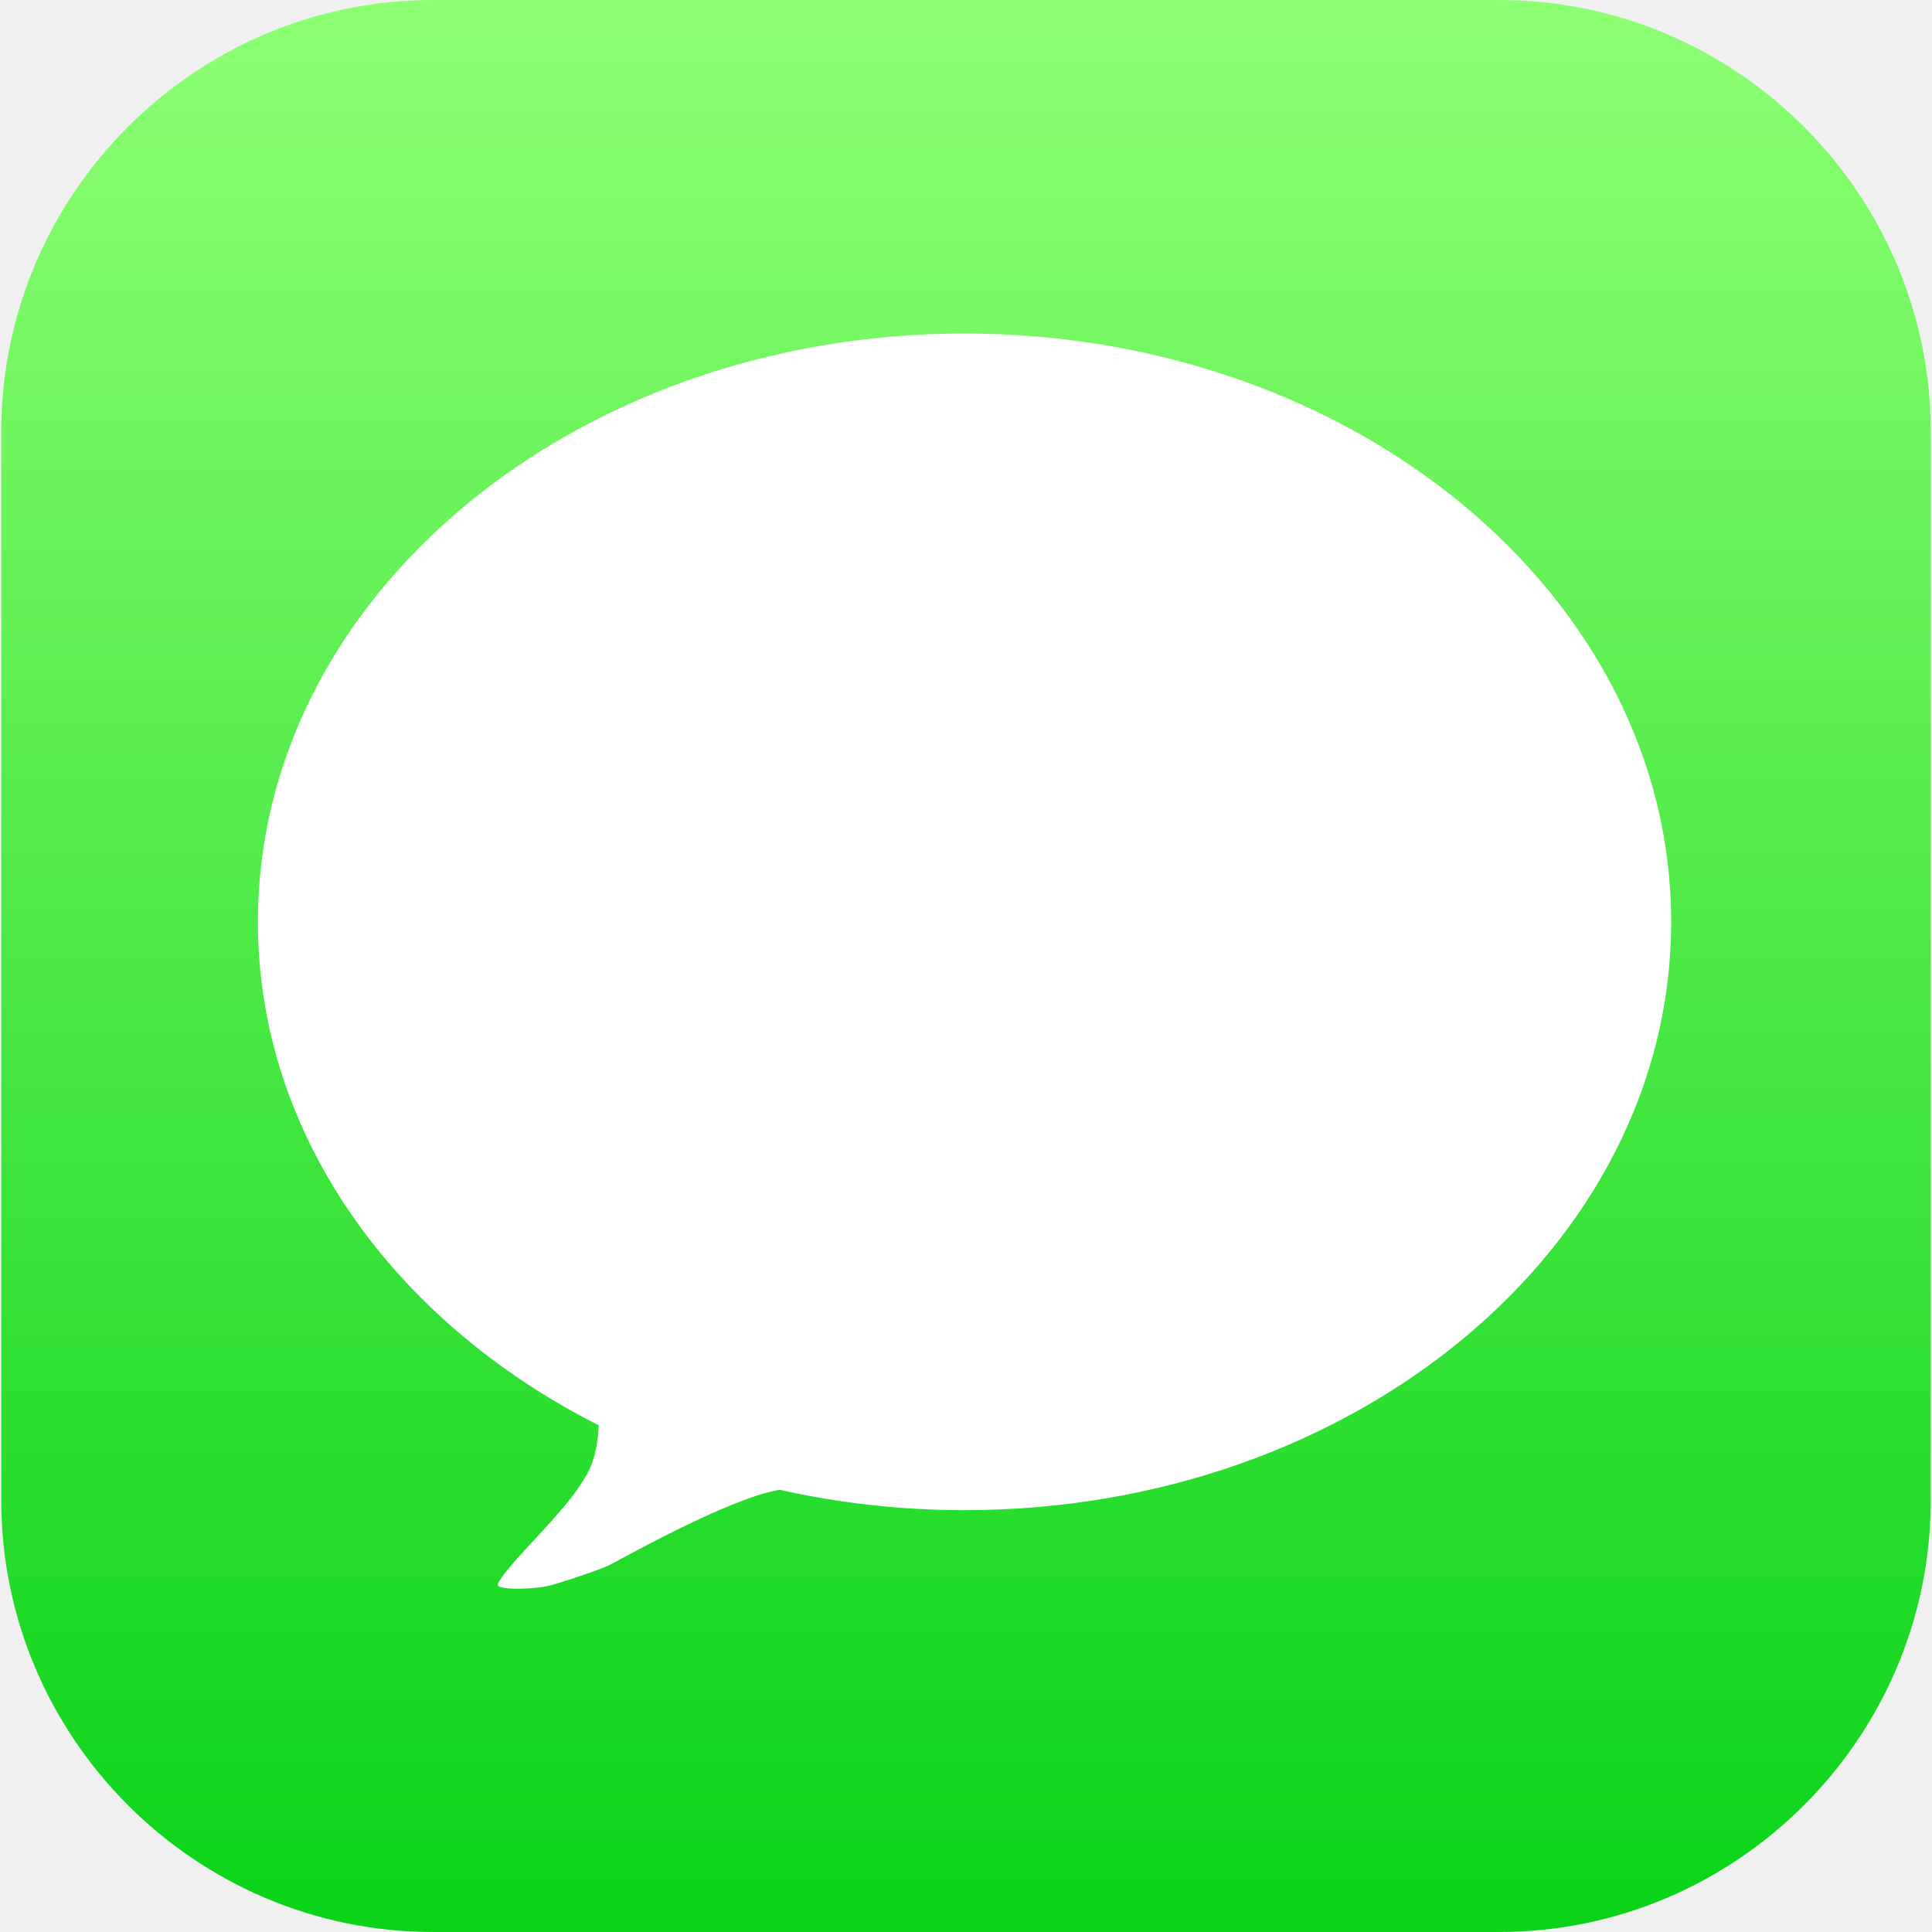
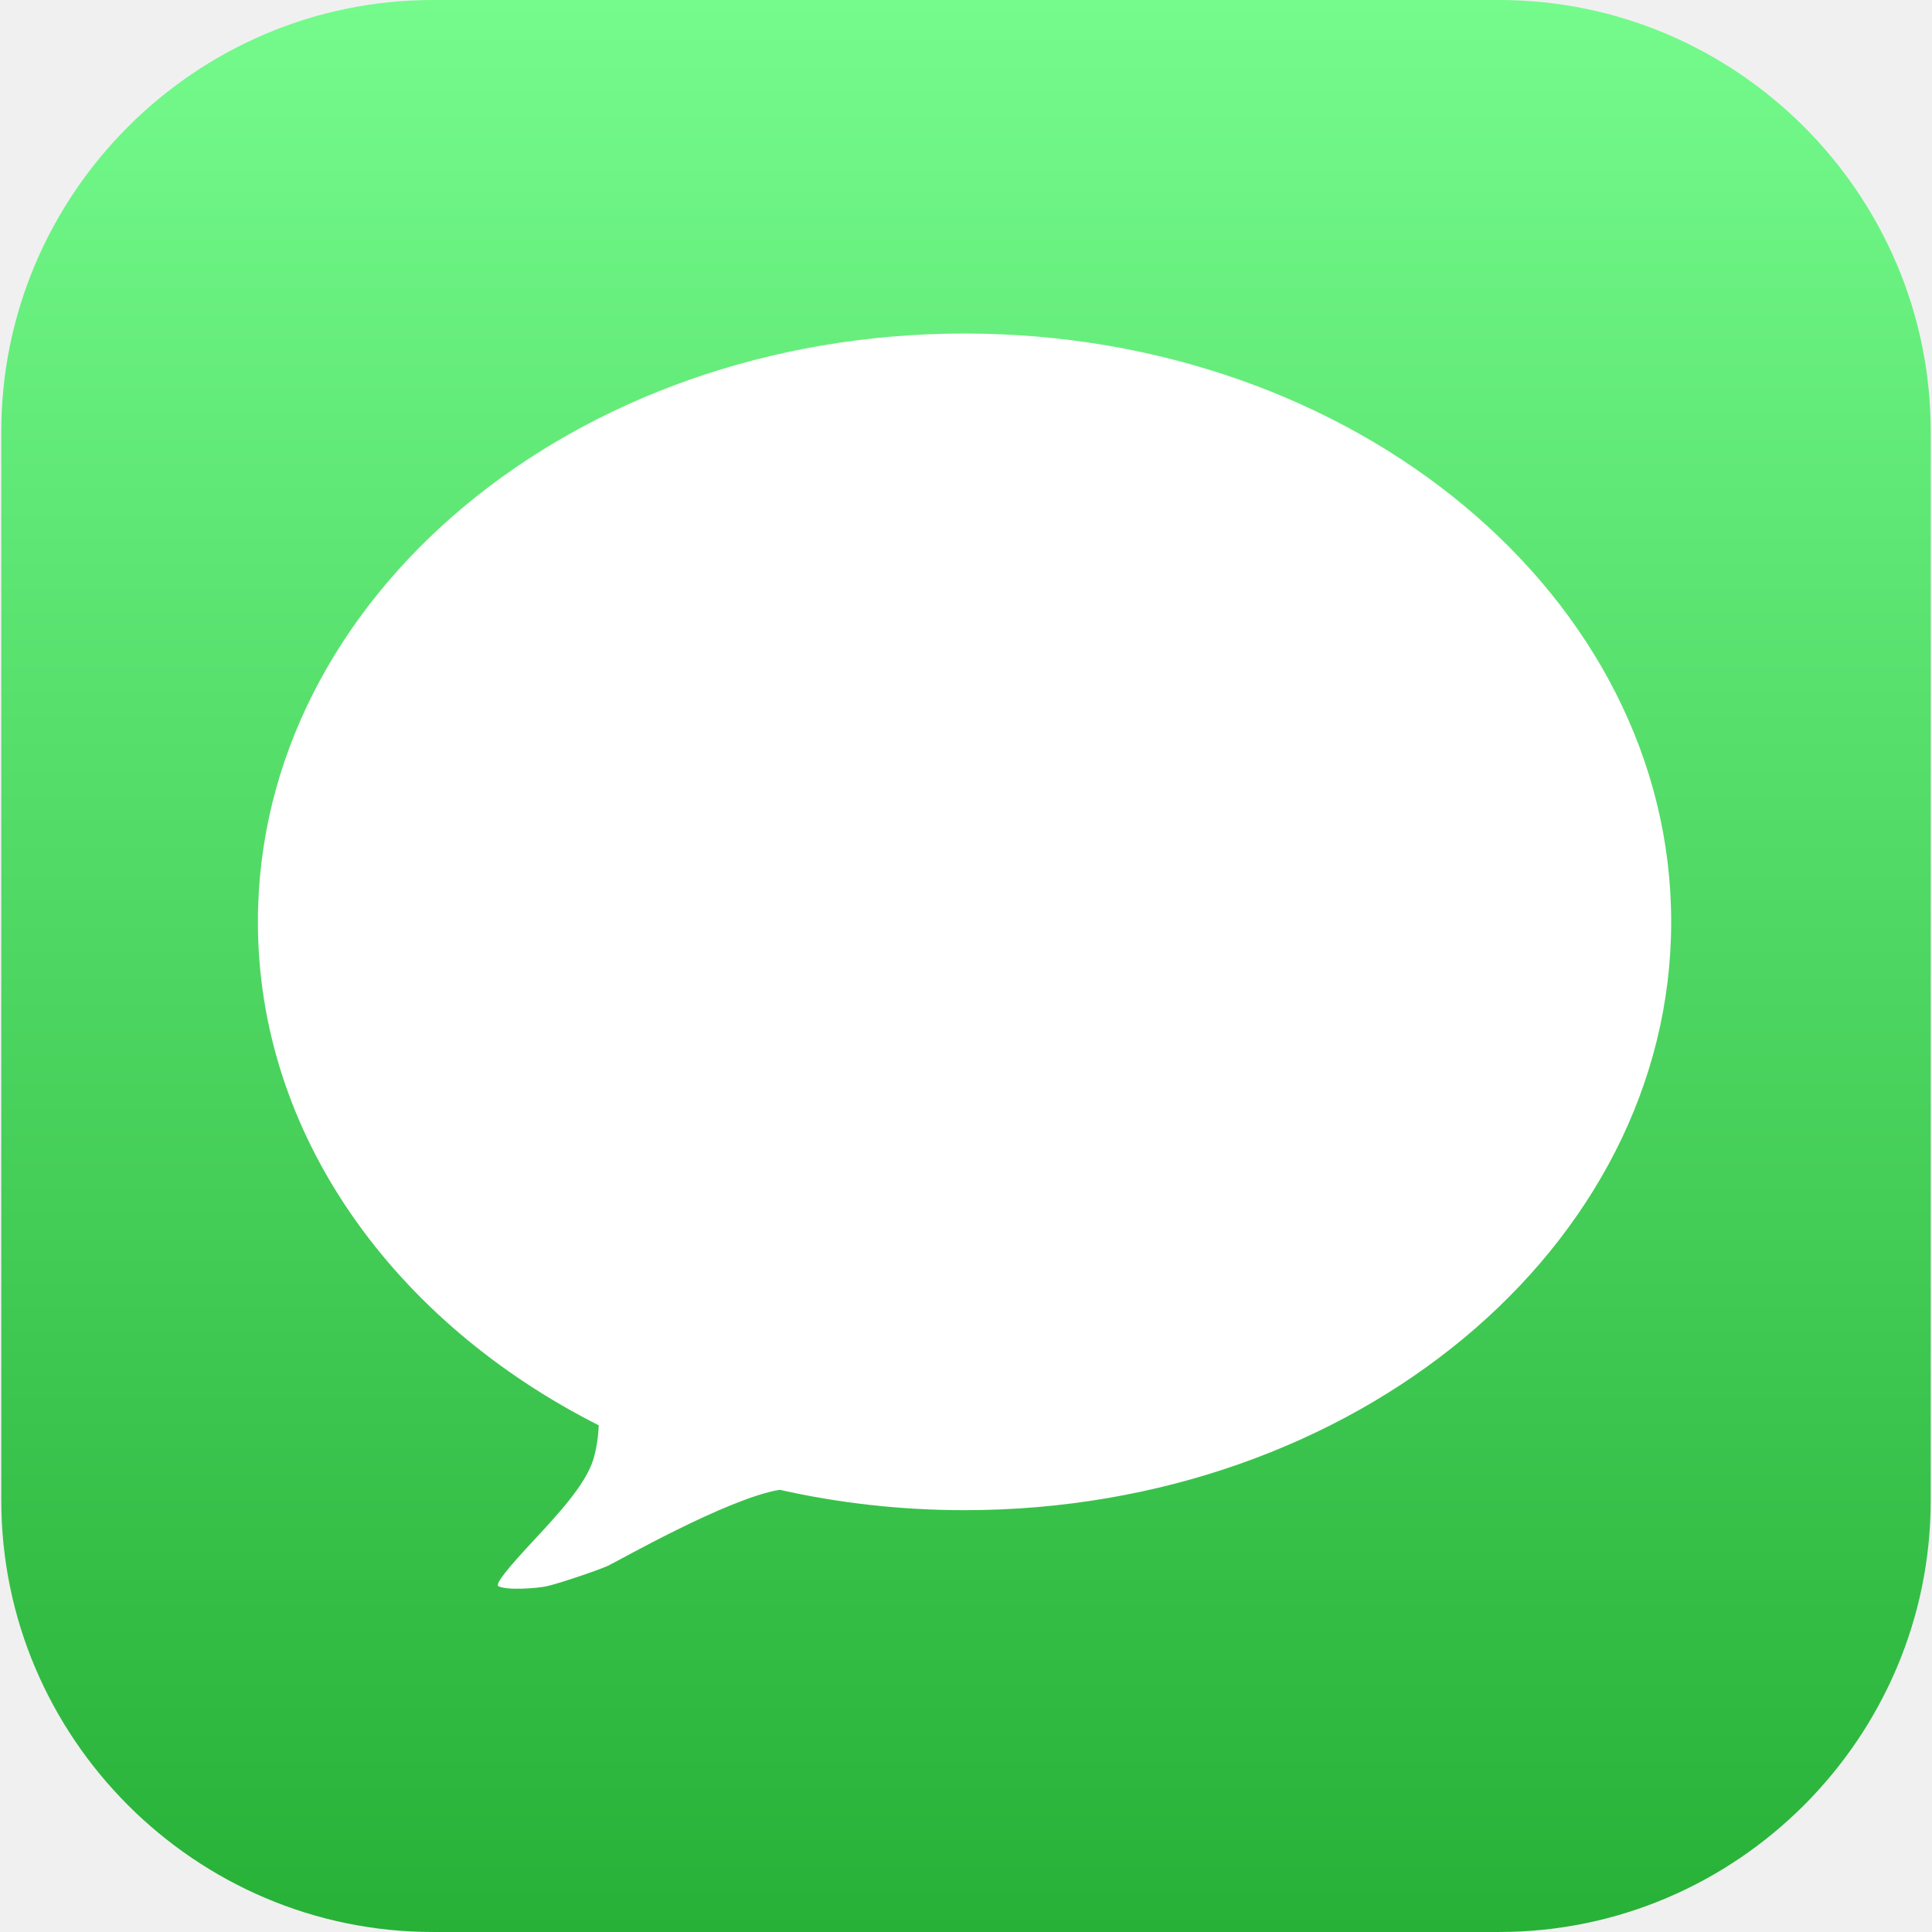
<svg xmlns="http://www.w3.org/2000/svg" xmlns:xlink="http://www.w3.org/1999/xlink" viewBox="0 0 335.84 335.836">
  <defs>
    <path id="a" d="M260.615 335.836H75.225c-41.25 0-75-33.75-75-75V75c0-41.25 33.75-75 75-75h185.39c41.25 0 75 33.75 75 75v185.836c0 41.25-33.75 75-75 75z" />
  </defs>
  <clipPath id="b">
    <use xlink:href="#a" overflow="visible" />
  </clipPath>
  <linearGradient id="c" gradientUnits="userSpaceOnUse" x1="167.92" x2="167.92" y2="335.836">
-     <stop offset="0" stop-color="#8dff73" />
-     <stop offset="1" stop-color="#0ad319" />
+     <stop offset="0" stop-color="#74fb8c" />
+     <stop offset="1" stop-color="#27b137" />
  </linearGradient>
  <path clip-path="url(#b)" fill="url(#c)" d="M0 0h335.84v335.836H0z" />
  <path d="M167.667 57.976c-67.84 0-122.835 45.787-122.835 102.268 0 37.105 23.735 69.593 59.253 87.518-.086 1.917-.356 3.897-.914 5.823-1.323 4.566-6.696 10.189-10.857 14.677-3.709 4.002-6.371 7.121-5.664 7.475 1.502.751 6.633.375 8.385 0 1.752-.375 8.541-2.612 10.679-3.575 1.483-.668 20.735-11.694 29.801-13.188l-.016-.012c10.254 2.311 21.036 3.551 32.168 3.551 67.84 0 122.835-45.787 122.835-102.268S235.507 57.976 167.667 57.976z" clip-path="url(#b)" fill="#fff" />
</svg>
